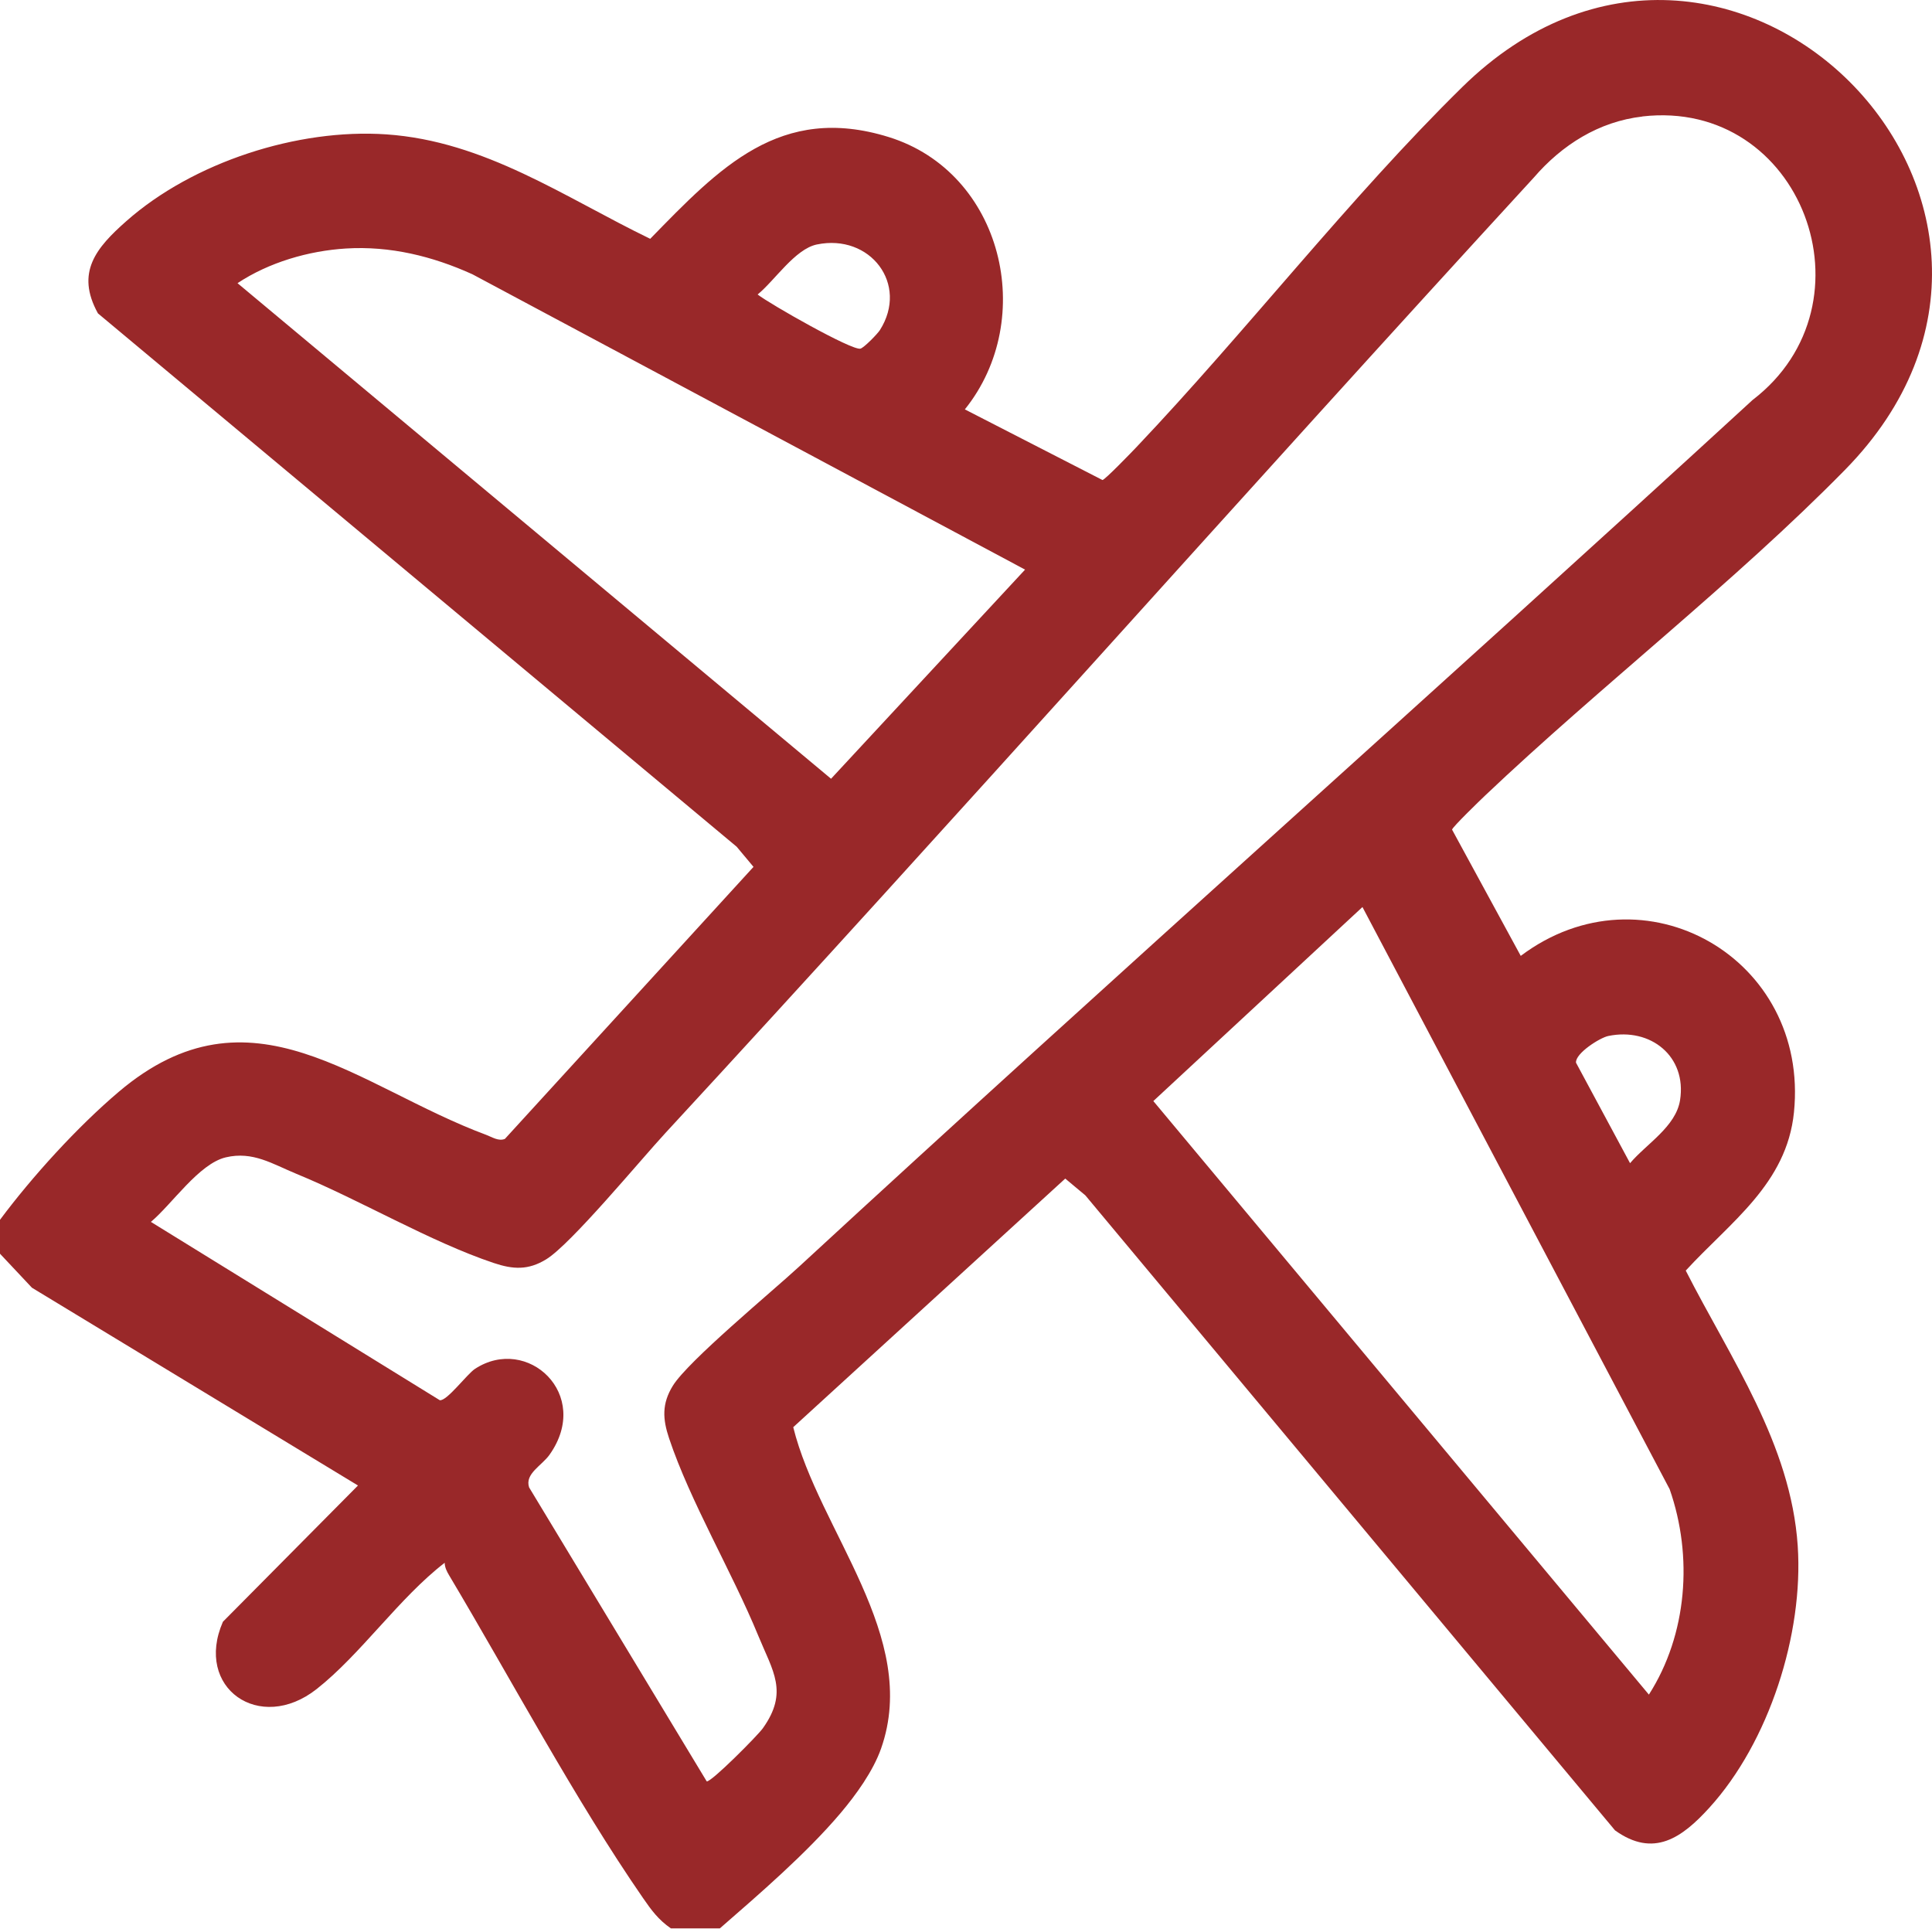
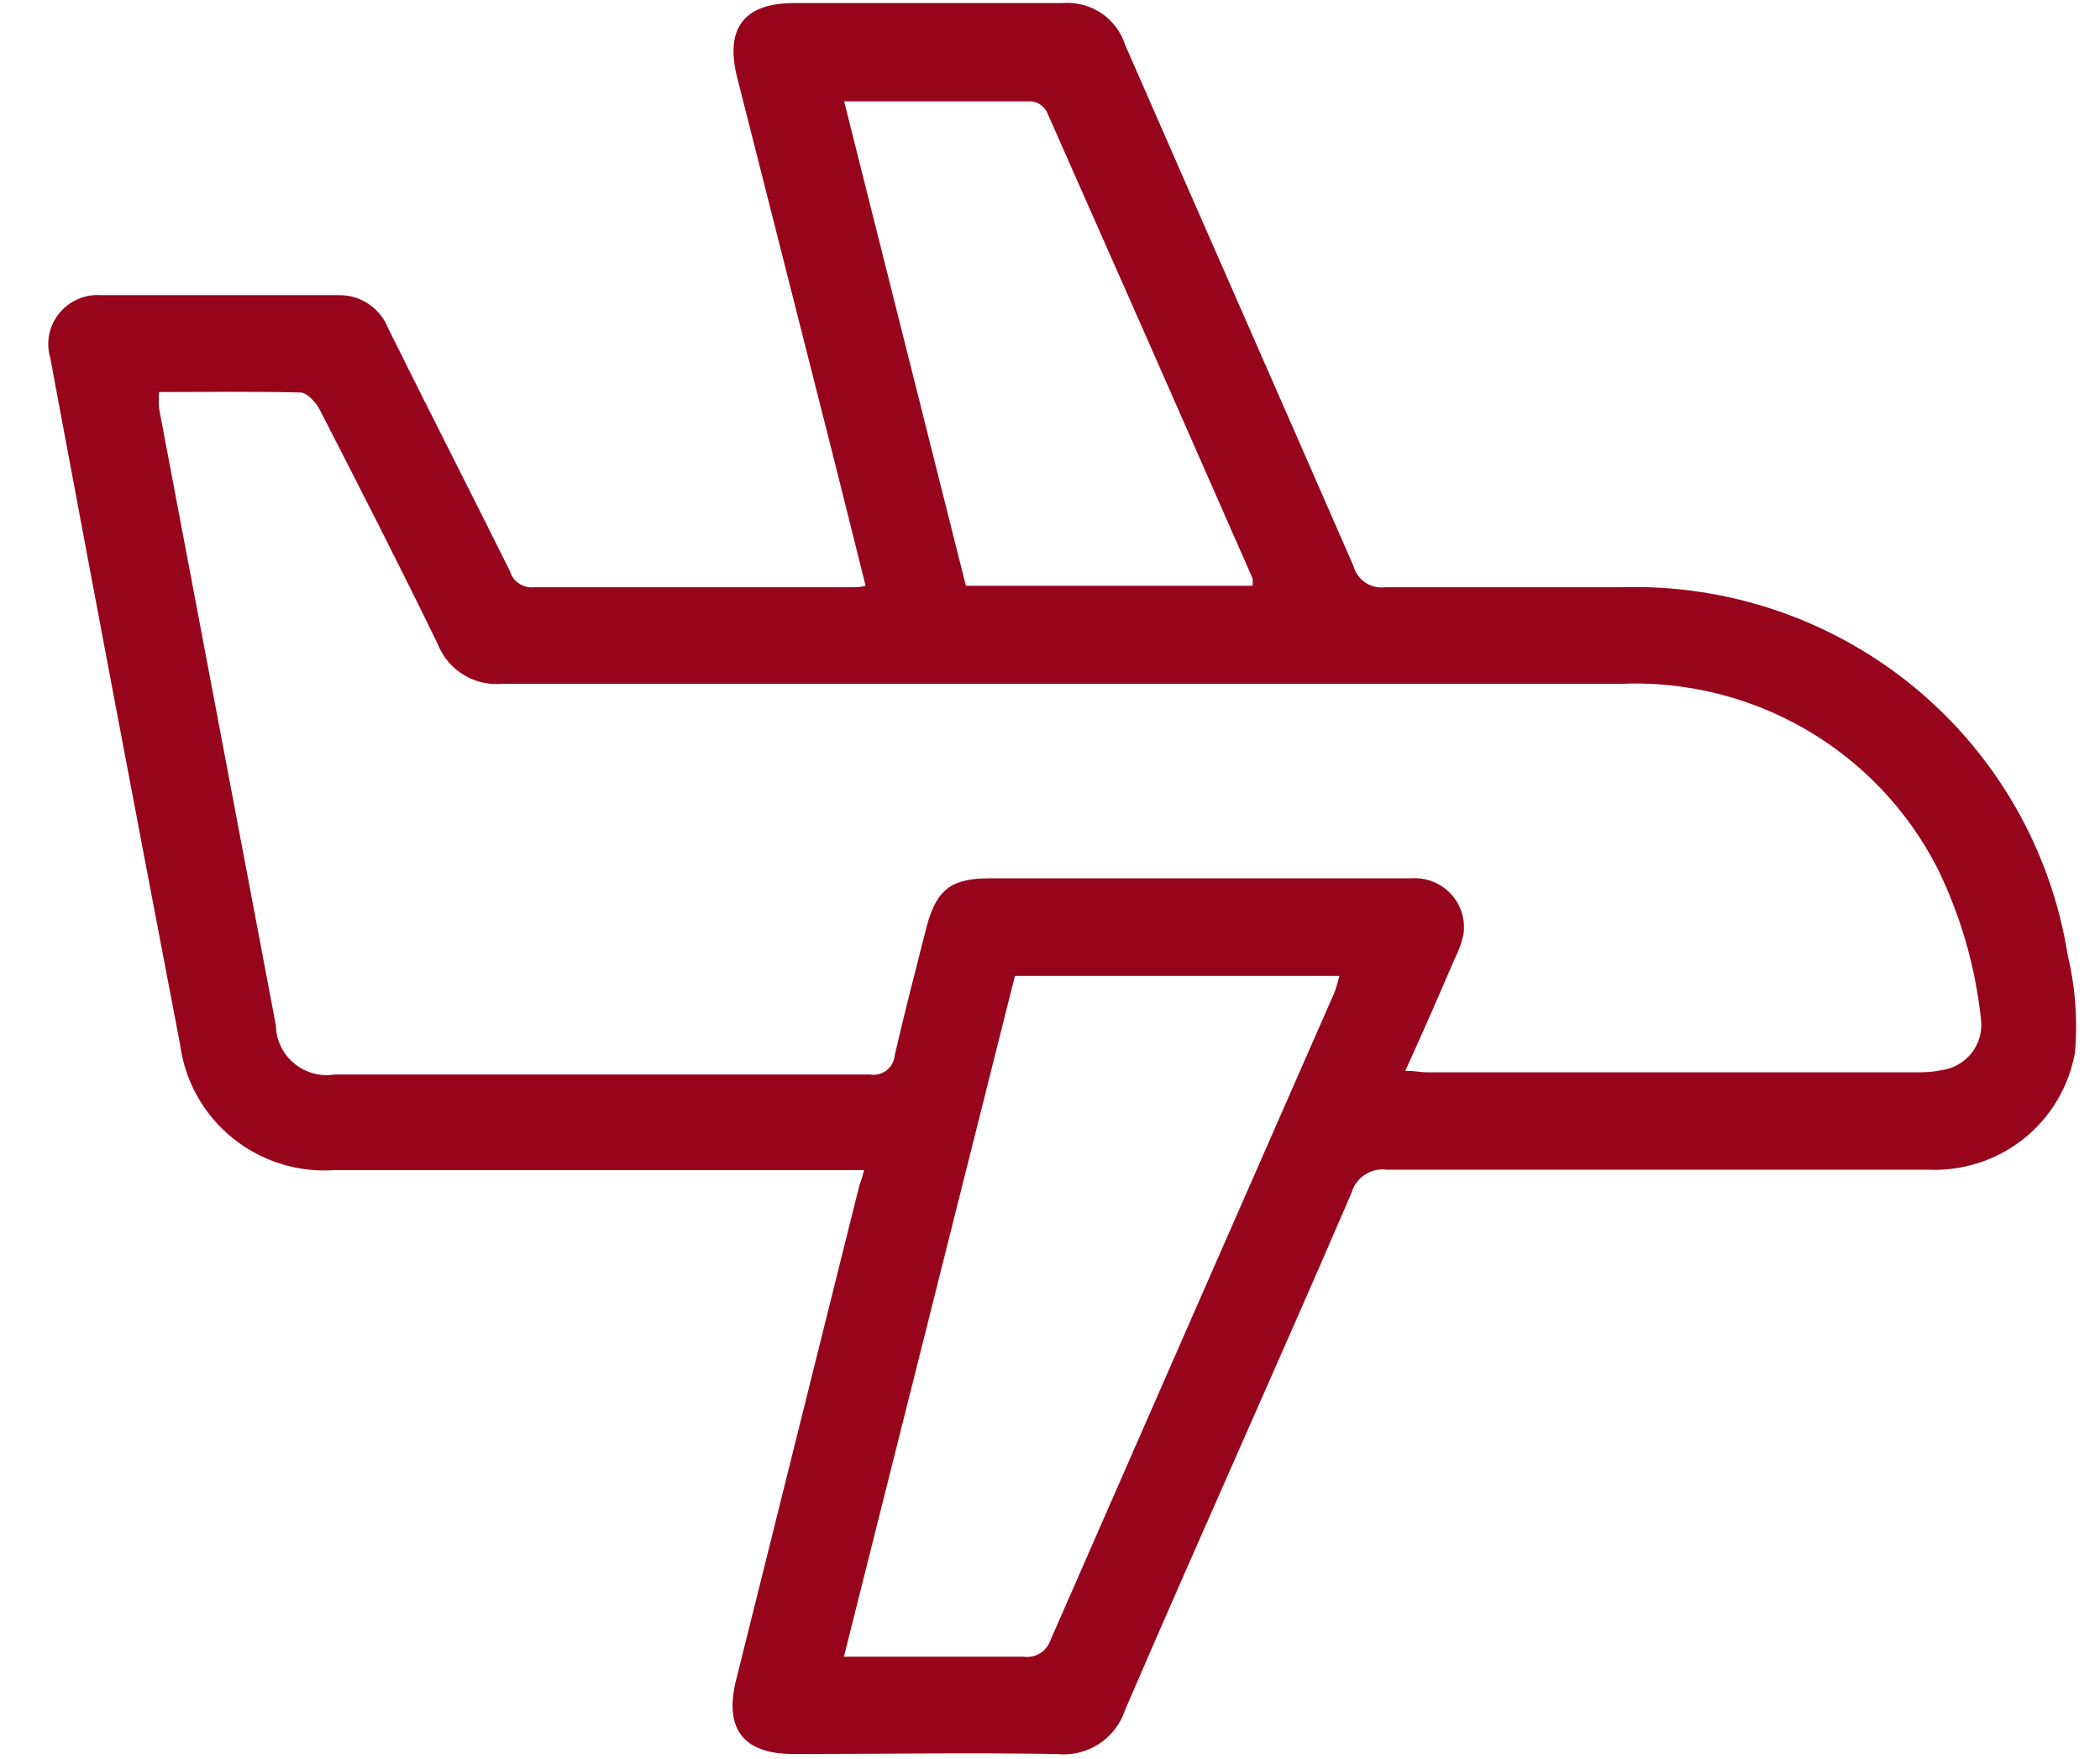
- <svg xmlns="http://www.w3.org/2000/svg" id="Layer_2" data-name="Layer 2" viewBox="0 0 739.54 738.12">
-   <defs>
-     <style>
-       .cls-1 {
-         fill: #992829;
-       }
-     </style>
-   </defs>
-   <g id="Layer_3" data-name="Layer 3">
-     <path class="cls-1" d="M275.55,738.12h-18.75c-4.8-3.33-7.45-6.96-10.7-11.67-25.81-37.34-50.58-83.88-74.18-123.47-.88-1.47-1.67-3.04-1.7-4.8-17.42,13.42-32.12,35.04-49.02,48.34-21.79,17.16-46.95-.44-35.87-25.77l51.7-52.15L12.23,492.9l-12.23-13.02v-12.98c12.34-16.57,29.63-35.58,45.48-49.01,50.6-42.86,91.02-1.95,140.66,16.51,2.2.82,4.7,2.54,7.13,1.53l95.16-104.12-6.43-7.7L37.49,119.95c-8.67-15.71-.63-25.15,10.88-35.32,25.5-22.54,65.54-35.52,99.49-33.2,37.82,2.59,68.14,24.05,101.03,39.98,26.49-27.15,49.75-51.83,91.27-38.96,43.64,13.53,57.07,69.55,29.17,104.25l52.68,27.04c.94-.07,11.2-10.69,12.98-12.57,41.91-44.16,81.7-95.57,124.73-137.83,101.17-99.35,245.78,45.41,146.51,146.51-42.26,43.04-93.68,82.83-137.83,124.73-1.88,1.79-12.49,12.04-12.57,12.98l26.29,48.32c47.04-35.37,110.55.88,104.58,59.88-2.77,27.41-24.39,42-41.42,60.58,17.15,33.71,40.23,66.28,42.86,105.36,2.27,33.78-10.99,75.14-33.86,100.27-10.43,11.45-21.26,19.28-36.08,8.63l-202.74-243.05-7.7-6.43-104.12,95.16c9.82,39.69,48.67,80.23,33.63,122.98-3.07,8.72-9.63,17.78-15.58,24.81-13.02,15.37-30.95,30.82-46.13,44.04ZM628.69,44.6c-16.7,1.92-30.81,10.89-41.56,23.36-111.44,121.34-220.72,244.75-332.48,365.78-9.63,10.43-36.02,42.38-45.52,48.25-6.93,4.28-12.76,3.91-20.11,1.45-24.27-8.11-51.17-24.12-75.52-34.12-9.18-3.77-16.69-8.77-27.05-6.33-10.3,2.42-20.63,17.97-28.69,24.71l110.58,68.25c2.71.43,10.39-9.97,13.5-12.01,20.02-13.07,44.85,9.79,28.53,32.86-2.99,4.23-9.58,7.3-7.83,12.54l67.98,112.51c1.69.4,19.5-17.53,21.49-20.33,9.91-13.91,3.81-21.85-1.78-35.48-10-24.35-26.01-51.25-34.12-75.52-2.45-7.34-2.83-13.18,1.45-20.11,5.86-9.48,37.84-35.91,48.25-45.52,120.84-111.47,243.93-220.6,365.04-331.78,48.22-36.89,18.84-115.54-42.18-108.54ZM312.67,93.58c-8.37,1.74-16.14,13.84-22.66,19.14,4.62,3.62,36.14,21.56,39.35,20.73,1.37-.35,6.51-5.62,7.45-7.09,11.17-17.59-3.72-37.01-24.13-32.78ZM132.43,95.12c-14.37.88-29.55,5.34-41.51,13.27l227.19,189.69,74.27-80.05-211.53-113.04c-15.31-6.94-31.54-10.91-48.42-9.87ZM521.53,347.18l-80.05,74.27,189.69,227.19c14.72-23.02,16.92-52.97,7.95-78.62l-117.6-222.85ZM615.63,396.54c-3.25.67-12.68,6.67-12.36,10.22l20.69,38.47c6.29-7.43,17.53-13.95,19.14-24.13,2.64-16.76-11.29-27.91-27.47-24.56Z" />
-   </g>
+ <svg xmlns="http://www.w3.org/2000/svg" width="43" height="36" viewBox="0 0 43 36" fill="none">
+   <path d="M17.694 23.959H13.606C11.356 23.959 9.105 23.959 6.855 23.959C6.095 24.013 5.344 23.776 4.755 23.296C4.166 22.816 3.783 22.13 3.686 21.378C2.788 16.692 1.901 12.005 1.027 7.319C0.982 7.164 0.977 7.001 1.009 6.843C1.042 6.685 1.112 6.538 1.214 6.413C1.316 6.288 1.446 6.189 1.595 6.125C1.743 6.06 1.905 6.032 2.066 6.043C3.691 6.043 5.316 6.043 6.941 6.043C7.159 6.041 7.372 6.105 7.553 6.228C7.733 6.35 7.872 6.524 7.95 6.726C8.772 8.383 9.615 10.035 10.438 11.687C10.468 11.794 10.535 11.886 10.628 11.948C10.72 12.009 10.832 12.036 10.942 12.024C13.117 12.024 15.292 12.024 17.462 12.024C17.537 12.024 17.608 12.024 17.724 11.994C17.386 10.643 17.058 9.322 16.715 7.977L15.09 1.569C14.843 0.565 15.246 0.063 16.261 0.063C18.092 0.063 19.919 0.063 21.746 0.063C22.026 0.038 22.307 0.109 22.542 0.264C22.777 0.419 22.952 0.649 23.038 0.917C24.587 4.462 26.161 8.032 27.715 11.592C27.752 11.73 27.838 11.849 27.957 11.929C28.076 12.008 28.219 12.042 28.361 12.024C29.971 12.024 31.581 12.024 33.195 12.024C35.38 11.957 37.513 12.685 39.197 14.071C40.88 15.458 41.997 17.408 42.339 19.556C42.494 20.203 42.545 20.871 42.49 21.534C42.371 22.236 41.997 22.87 41.439 23.316C40.88 23.761 40.177 23.986 39.463 23.95C35.762 23.95 32.072 23.95 28.392 23.95C28.235 23.93 28.077 23.967 27.946 24.054C27.814 24.14 27.718 24.271 27.675 24.422C26.161 27.936 24.572 31.451 23.038 35.011C22.944 35.299 22.754 35.546 22.5 35.71C22.245 35.875 21.942 35.947 21.64 35.915C19.838 35.885 18.042 35.915 16.245 35.915C15.236 35.915 14.822 35.413 15.07 34.409L17.593 24.286C17.632 24.179 17.666 24.07 17.694 23.959ZM3.257 8.027C3.249 8.139 3.249 8.251 3.257 8.363C4.054 12.574 4.851 16.786 5.649 20.997C5.651 21.145 5.686 21.291 5.75 21.424C5.814 21.558 5.906 21.676 6.019 21.771C6.133 21.866 6.266 21.936 6.409 21.976C6.553 22.016 6.703 22.024 6.85 22.001C10.503 22.001 14.162 22.001 17.815 22.001C17.874 22.011 17.935 22.009 17.993 21.994C18.052 21.979 18.106 21.953 18.154 21.916C18.201 21.879 18.241 21.833 18.269 21.78C18.297 21.727 18.315 21.669 18.32 21.61C18.521 20.731 18.748 19.862 18.97 18.988C19.172 18.215 19.475 17.984 20.262 17.984H28.891C29.042 17.973 29.194 17.995 29.335 18.05C29.477 18.105 29.603 18.191 29.707 18.302C29.81 18.412 29.887 18.544 29.932 18.688C29.977 18.832 29.988 18.985 29.966 19.134C29.928 19.309 29.867 19.477 29.784 19.636C29.461 20.389 29.133 21.142 28.775 21.926C28.972 21.926 29.088 21.956 29.209 21.956H39.301C39.457 21.958 39.613 21.943 39.765 21.911C40.008 21.876 40.228 21.747 40.377 21.553C40.526 21.359 40.593 21.114 40.563 20.871C40.448 19.787 40.142 18.732 39.659 17.753C39.051 16.574 38.115 15.593 36.963 14.928C35.811 14.263 34.491 13.942 33.16 14.002C25.537 14.002 17.912 14.002 10.286 14.002C10.007 14.028 9.727 13.962 9.488 13.815C9.25 13.669 9.066 13.449 8.964 13.189C8.182 11.582 7.369 9.99 6.552 8.398C6.476 8.248 6.295 8.042 6.153 8.037C5.205 8.012 4.231 8.027 3.257 8.027ZM17.28 33.922C18.557 33.922 19.758 33.922 20.959 33.922C21.075 33.939 21.194 33.914 21.295 33.853C21.395 33.791 21.471 33.697 21.509 33.585C23.446 29.16 25.382 24.744 27.317 20.339C27.362 20.234 27.387 20.113 27.428 19.983H20.782C19.621 24.607 18.461 29.222 17.28 33.922ZM25.646 11.994C25.654 11.942 25.654 11.889 25.646 11.838C24.247 8.651 22.844 5.471 21.438 2.297C21.409 2.24 21.367 2.19 21.315 2.152C21.264 2.113 21.204 2.088 21.14 2.076C19.879 2.076 18.617 2.076 17.285 2.076C18.123 5.401 18.945 8.695 19.778 11.994H25.646Z" fill="#97051D" />
</svg>
